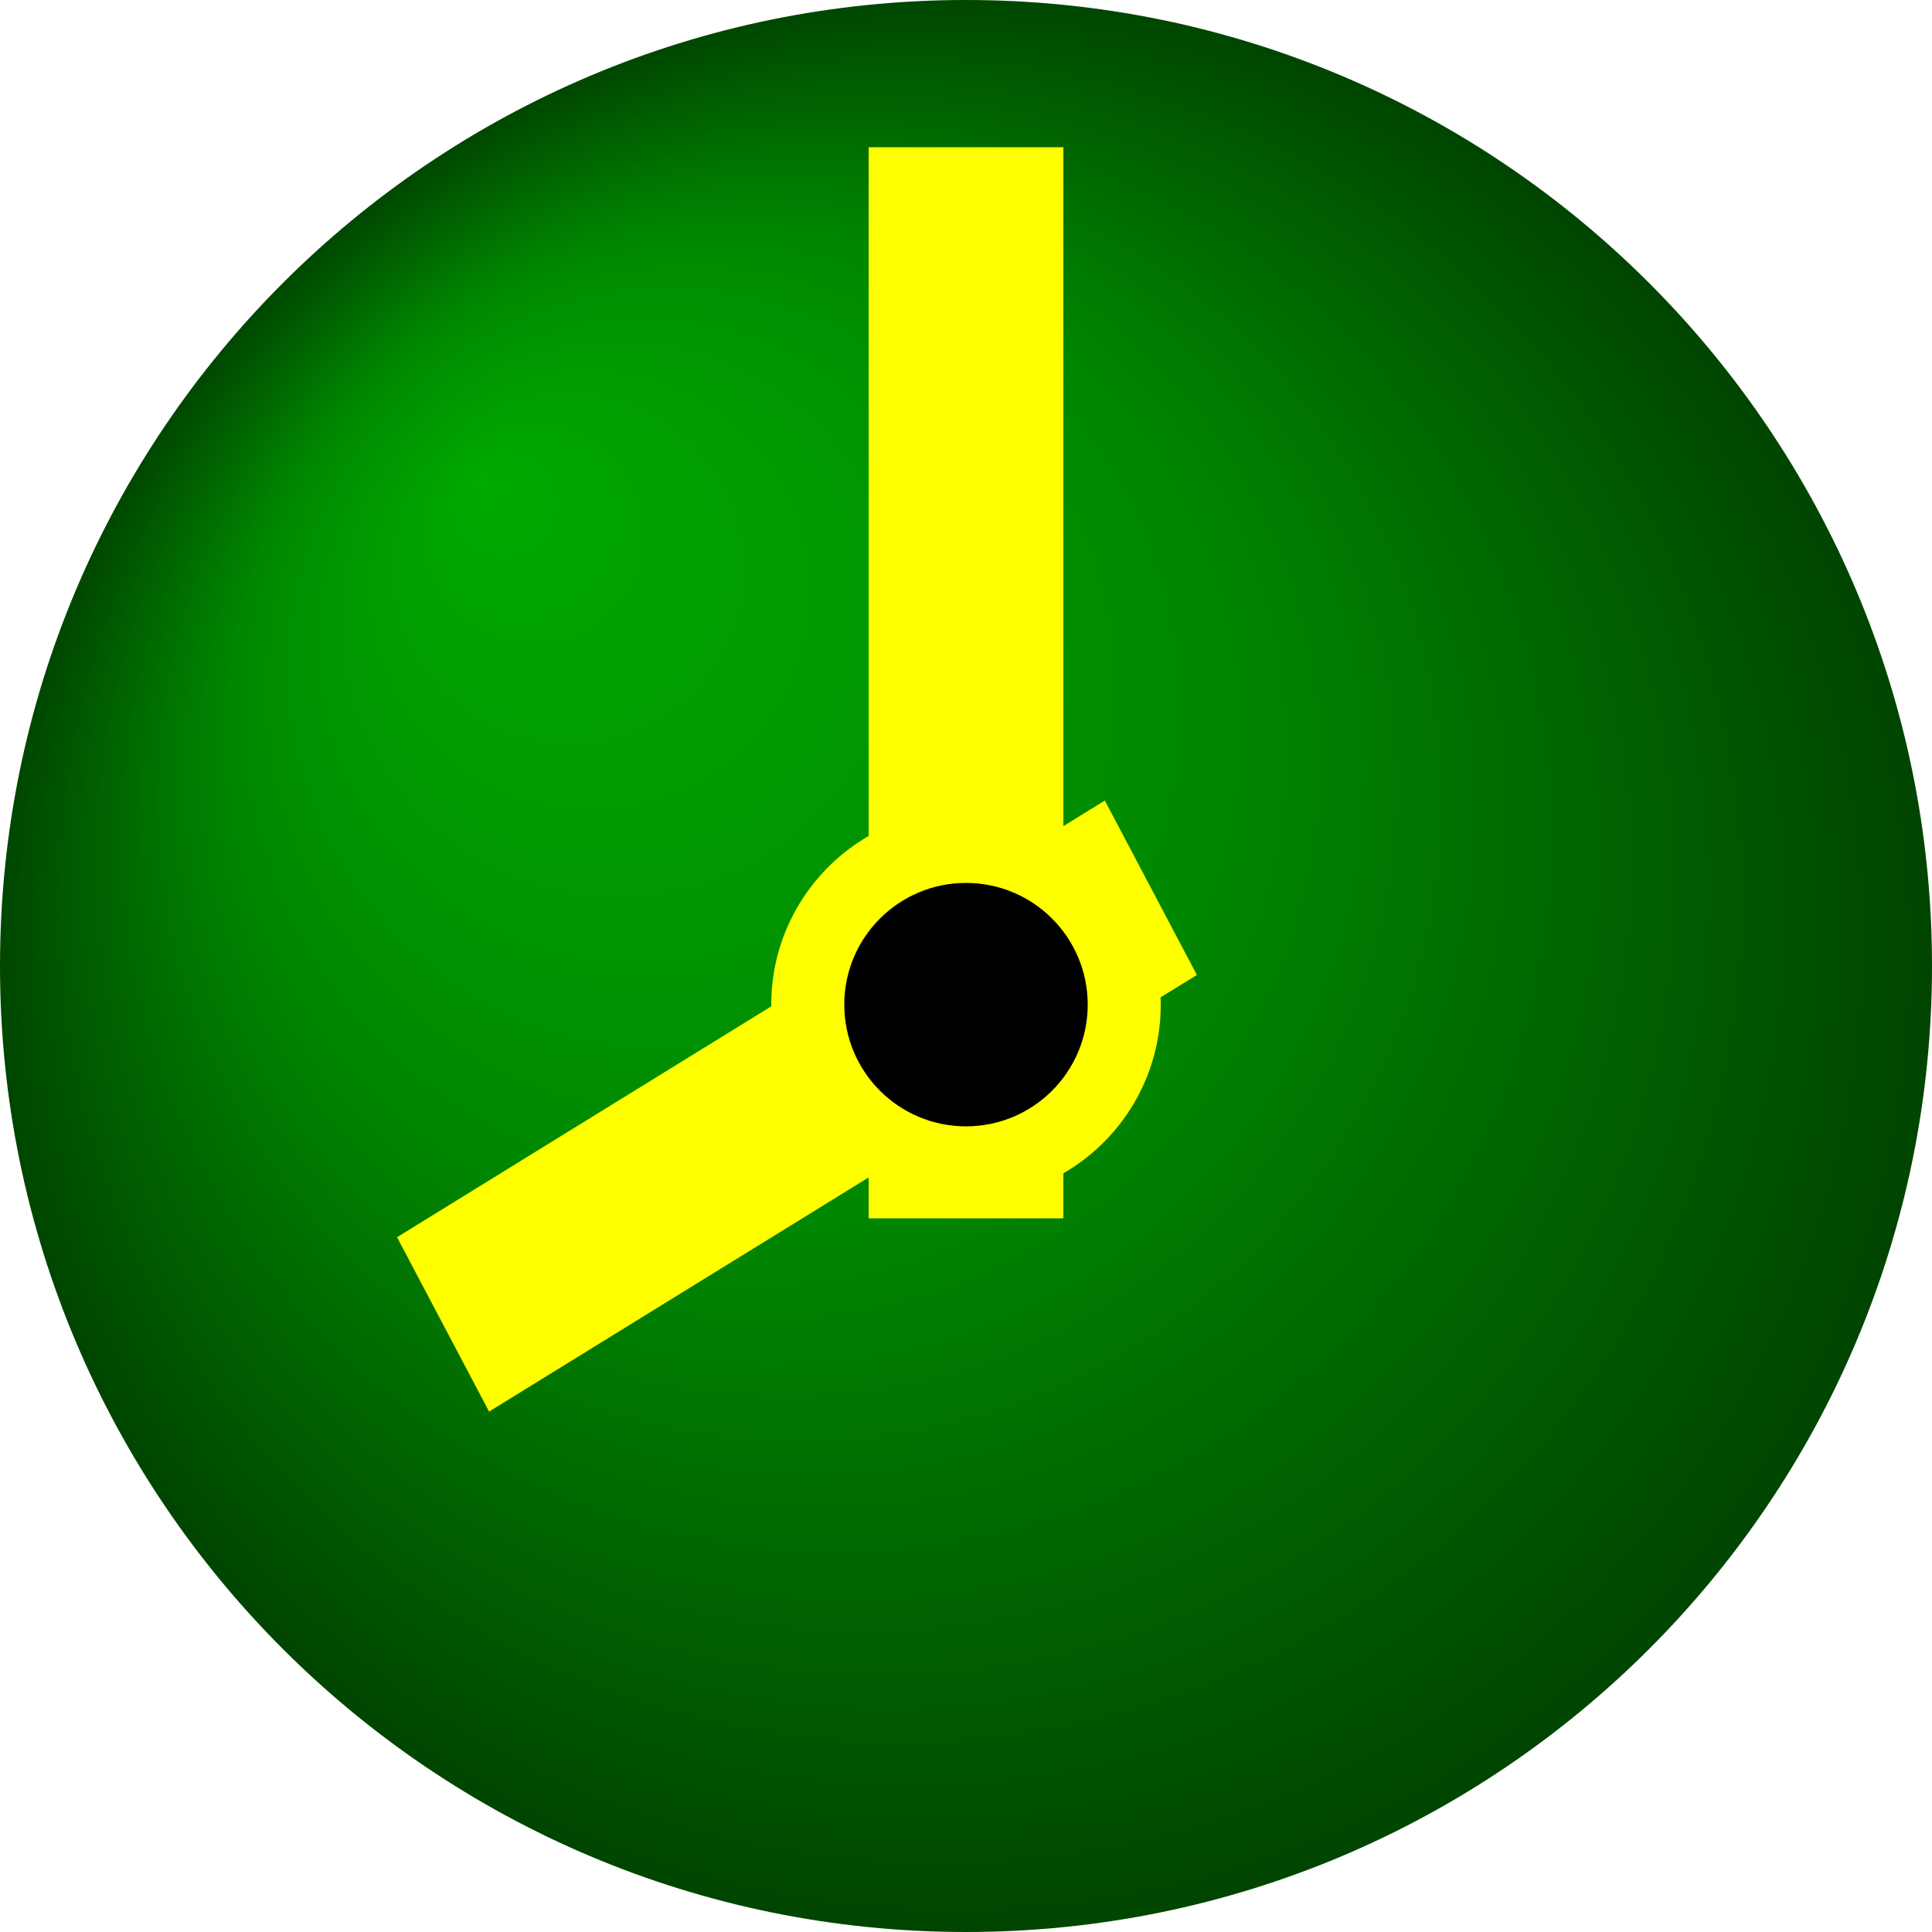
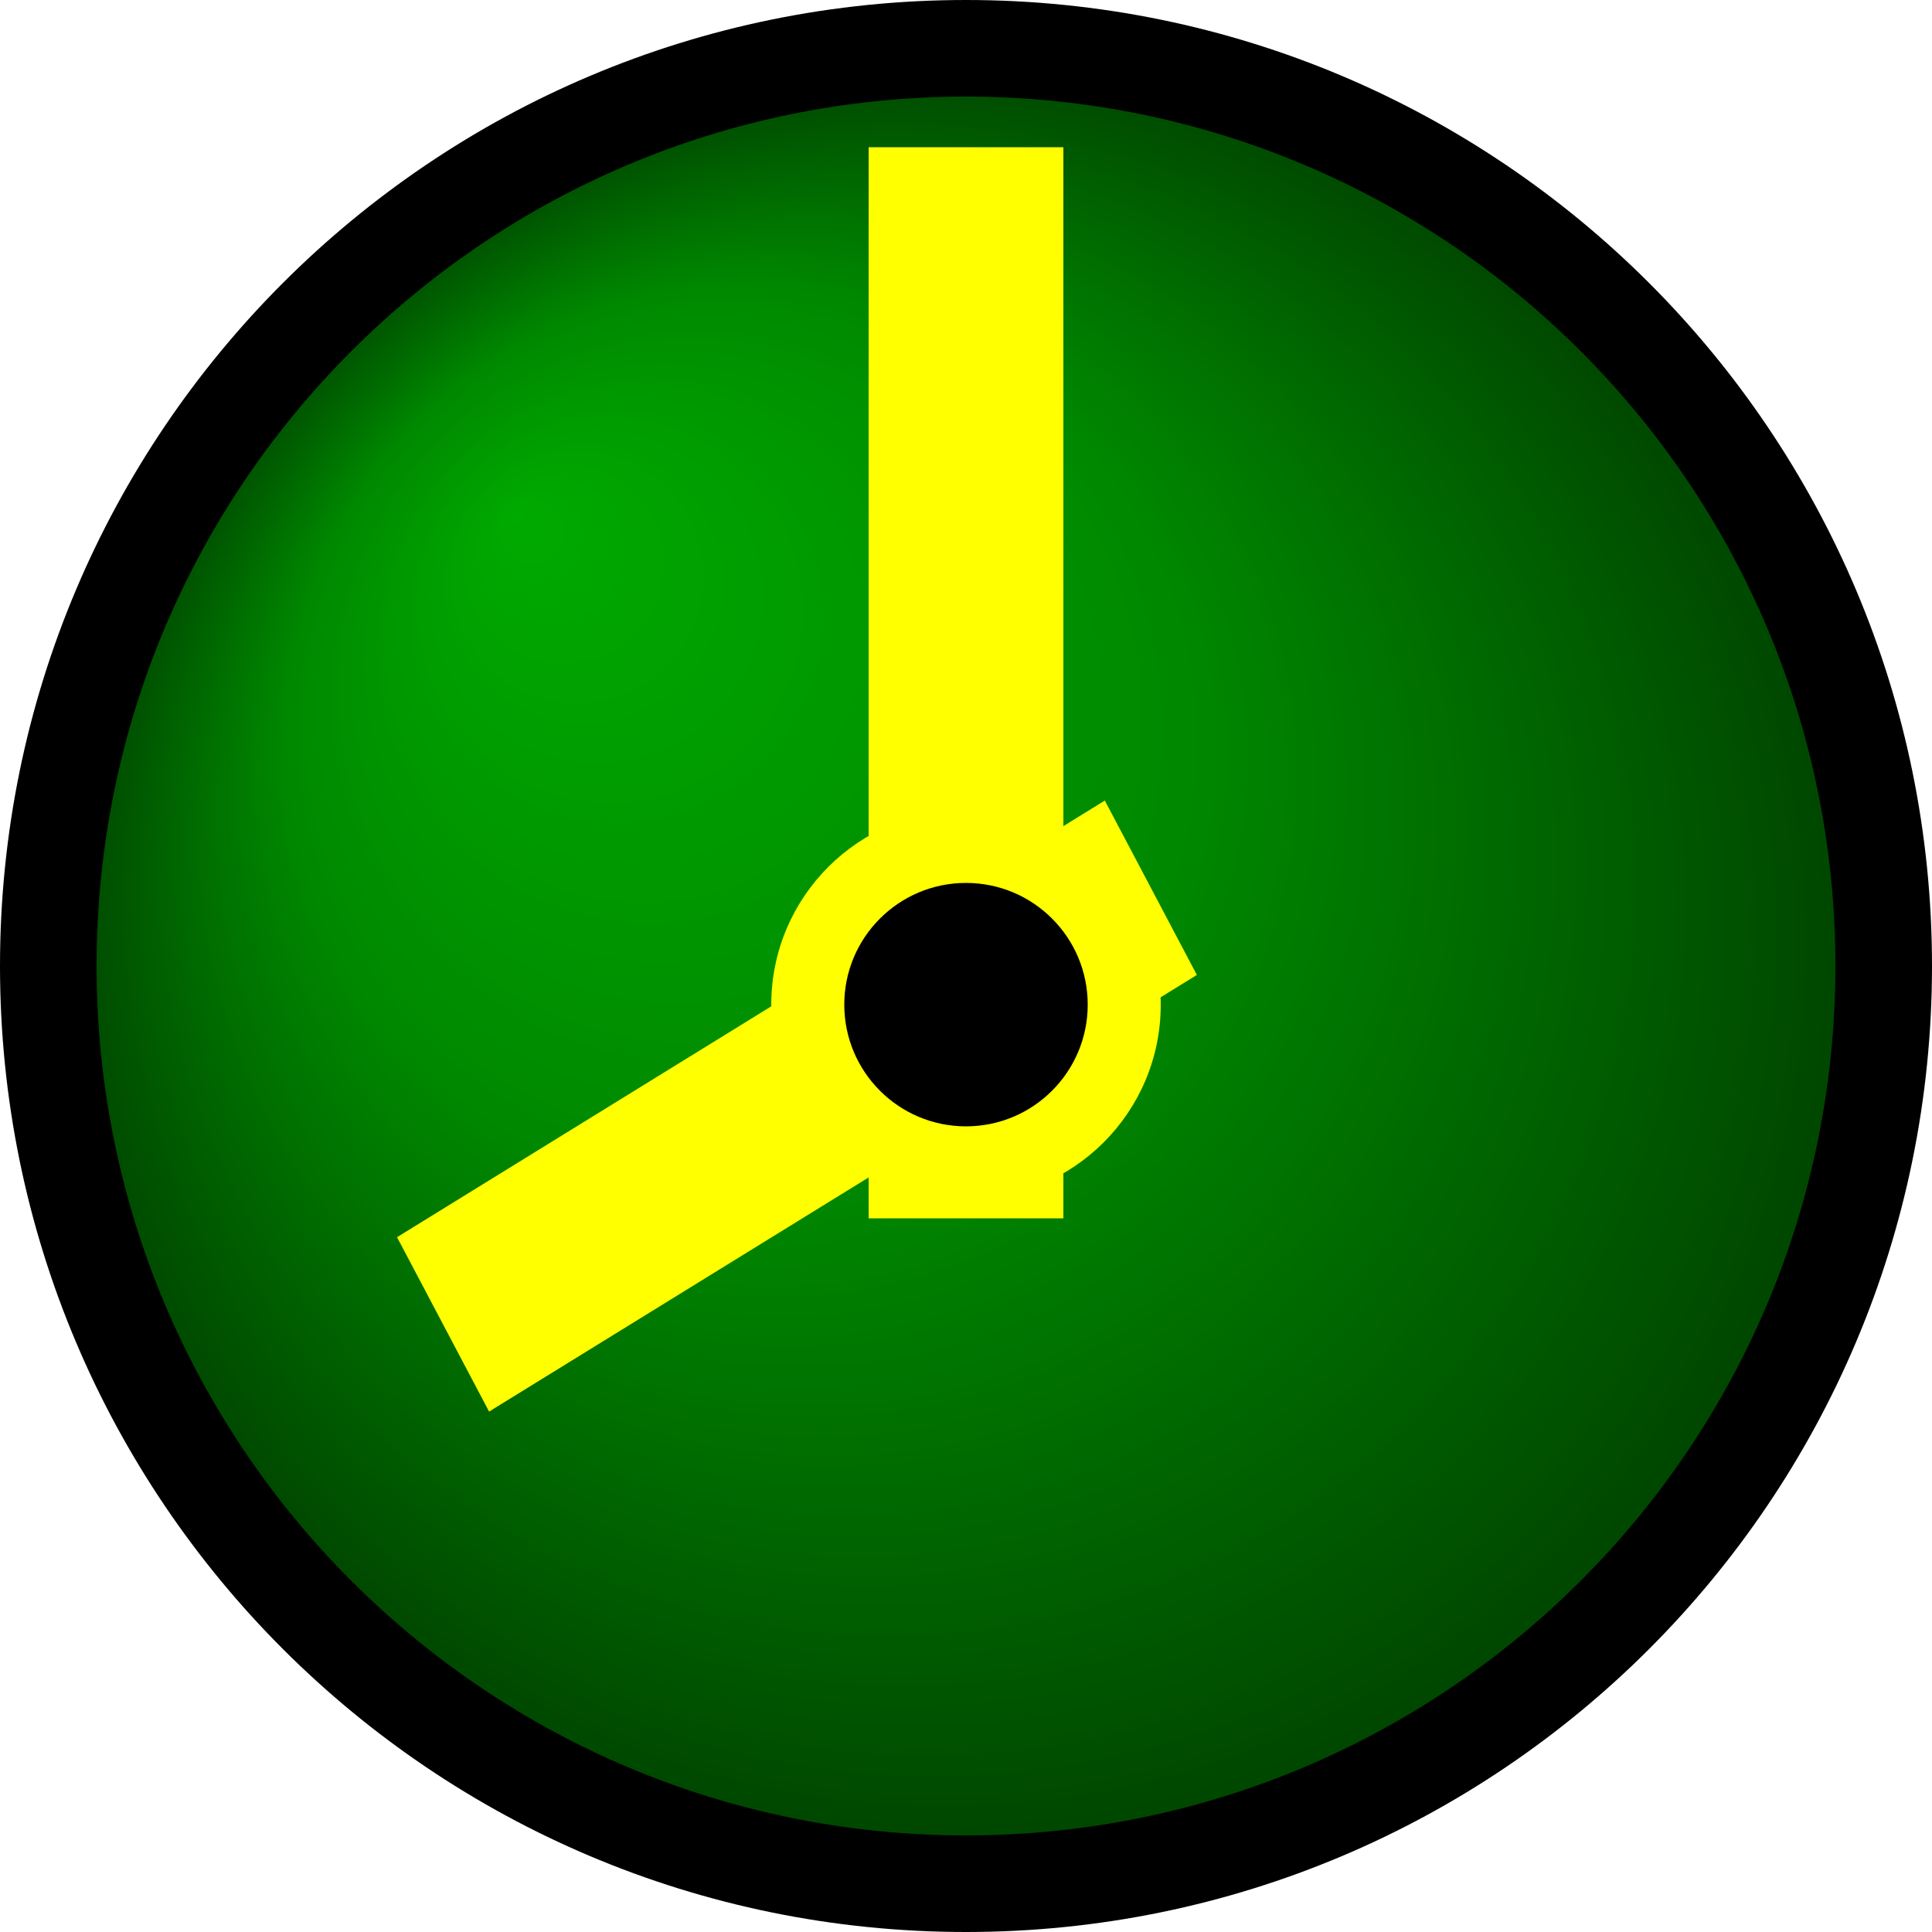
<svg xmlns="http://www.w3.org/2000/svg" version="1.1" width="1000" height="1000">
  <defs>
    <radialGradient id="green_fill_ltd" cx="0.5" cy="0.5" r="0.5" fx="0.25" fy="0.25">
      <stop offset="0%" stop-color="#00aa00" />
      <stop offset="50%" stop-color="#008800" />
      <stop offset="75%" stop-color="#006600" />
      <stop offset="100%" stop-color="#004400" />
    </radialGradient>
  </defs>
-   <circle r="500" cx="500" cy="500" fill="url(#green_fill_ltd)" />
+   <circle r="475" cx="500" cy="500" fill="url(#green_fill_ltd)" style="stroke: #000000; stroke-width: 50;" />
  <g transform="matrix(1.4 0 0 1.4 500 520)" id="579313">
    <g>
      <g transform="matrix(12 0 0 12 0 -125)">
        <path style="stroke: rgb(255,255,0); stroke-width: 2; stroke-dasharray: none; stroke-linecap: round; stroke-dashoffset: 0; stroke-linejoin: miter; stroke-miterlimit: 4; is-custom-font: none; font-file-url: none; fill: rgb(255,255,0); fill-rule: nonzero; opacity: 1;" transform=" translate(-32, -22)" d="M 30 7 h 4 v 31 h -4 z" />
      </g>
      <g transform="matrix(12 0 0 12 -62.5 37.5)">
        <path style="stroke: rgb(255,255,0); stroke-width: 2; stroke-dasharray: none; stroke-linecap: round; stroke-dashoffset: 0; stroke-linejoin: miter; stroke-miterlimit: 4; is-custom-font: none; font-file-url: none; fill: rgb(255,255,0); fill-rule: nonzero; opacity: 1;" transform=" translate(-27, -35)" d="M 36.1 27 l 1.9 3.6 L 17.9 43 L 16 39.4 z" />
      </g>
      <g transform="matrix(18 0 0 18 0 0)">
        <circle style="stroke: none; stroke-width: 1; stroke-dasharray: none; stroke-linecap: round; stroke-dashoffset: 0; stroke-linejoin: miter; stroke-miterlimit: 4; is-custom-font: none; font-file-url: none; fill: rgb(255,255,0); fill-rule: nonzero; opacity: 1;" cx="0" cy="0" r="4" />
      </g>
      <g transform="matrix(15 0 0 15 0 0)">
        <circle style="stroke: none; stroke-width: 1; stroke-dasharray: none; stroke-linecap: round; stroke-dashoffset: 0; stroke-linejoin: miter; stroke-miterlimit: 4; is-custom-font: none; font-file-url: none; fill: rgb(0,0,0); fill-rule: nonzero; opacity: 1;" cx="0" cy="0" r="3" />
      </g>
    </g>
  </g>
</svg>
